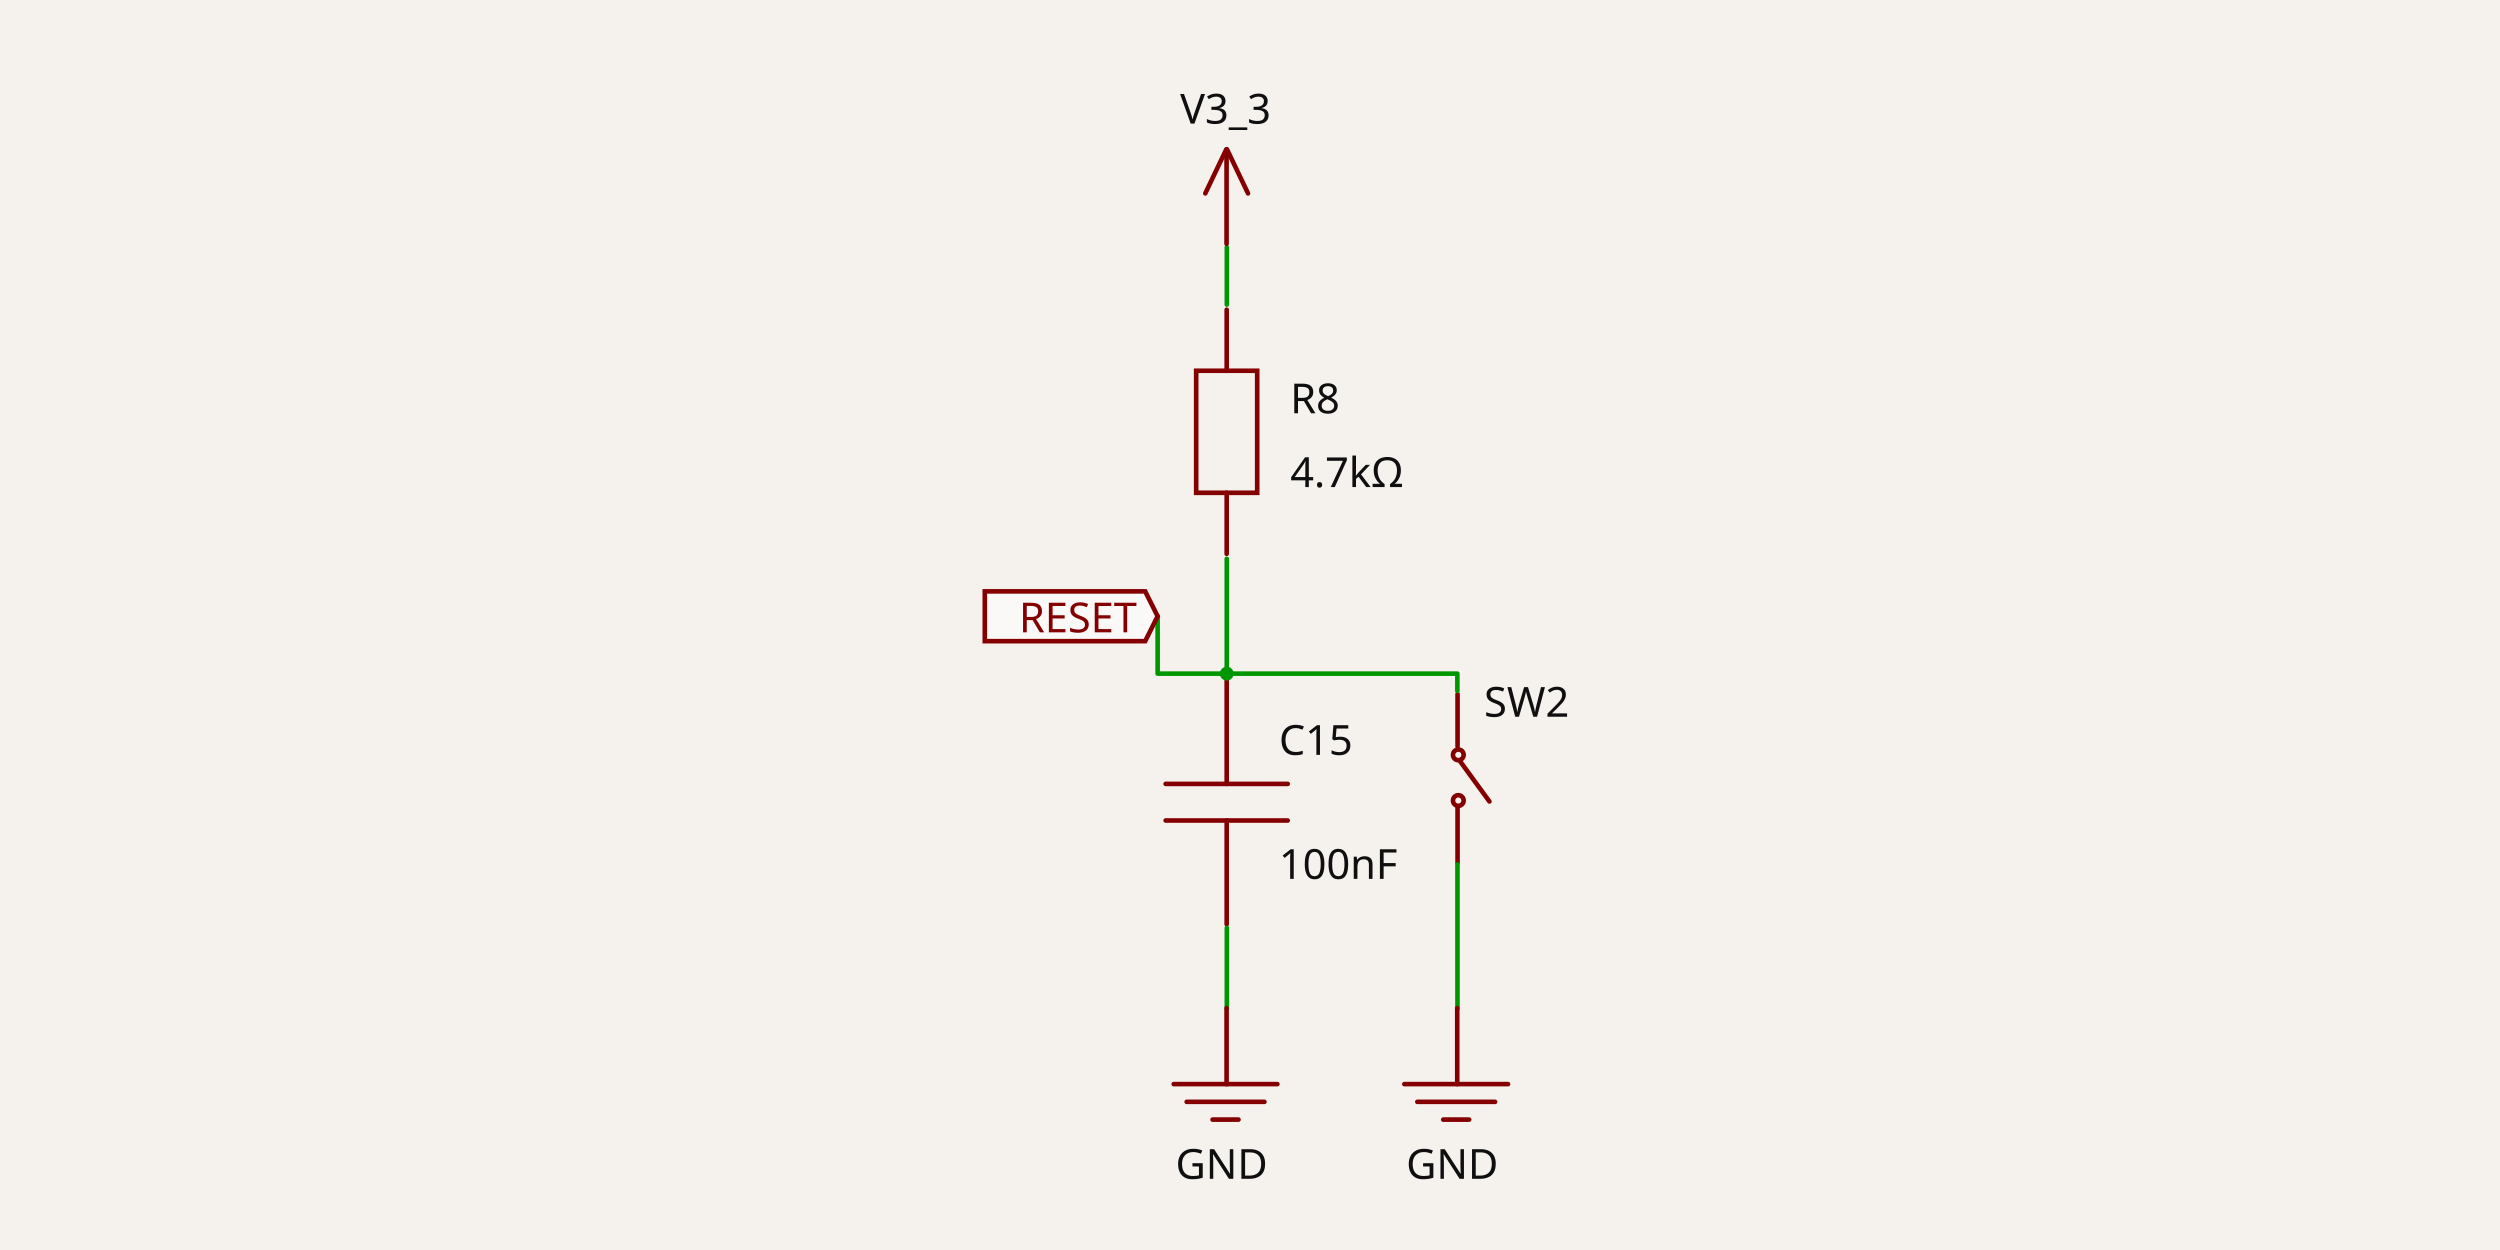
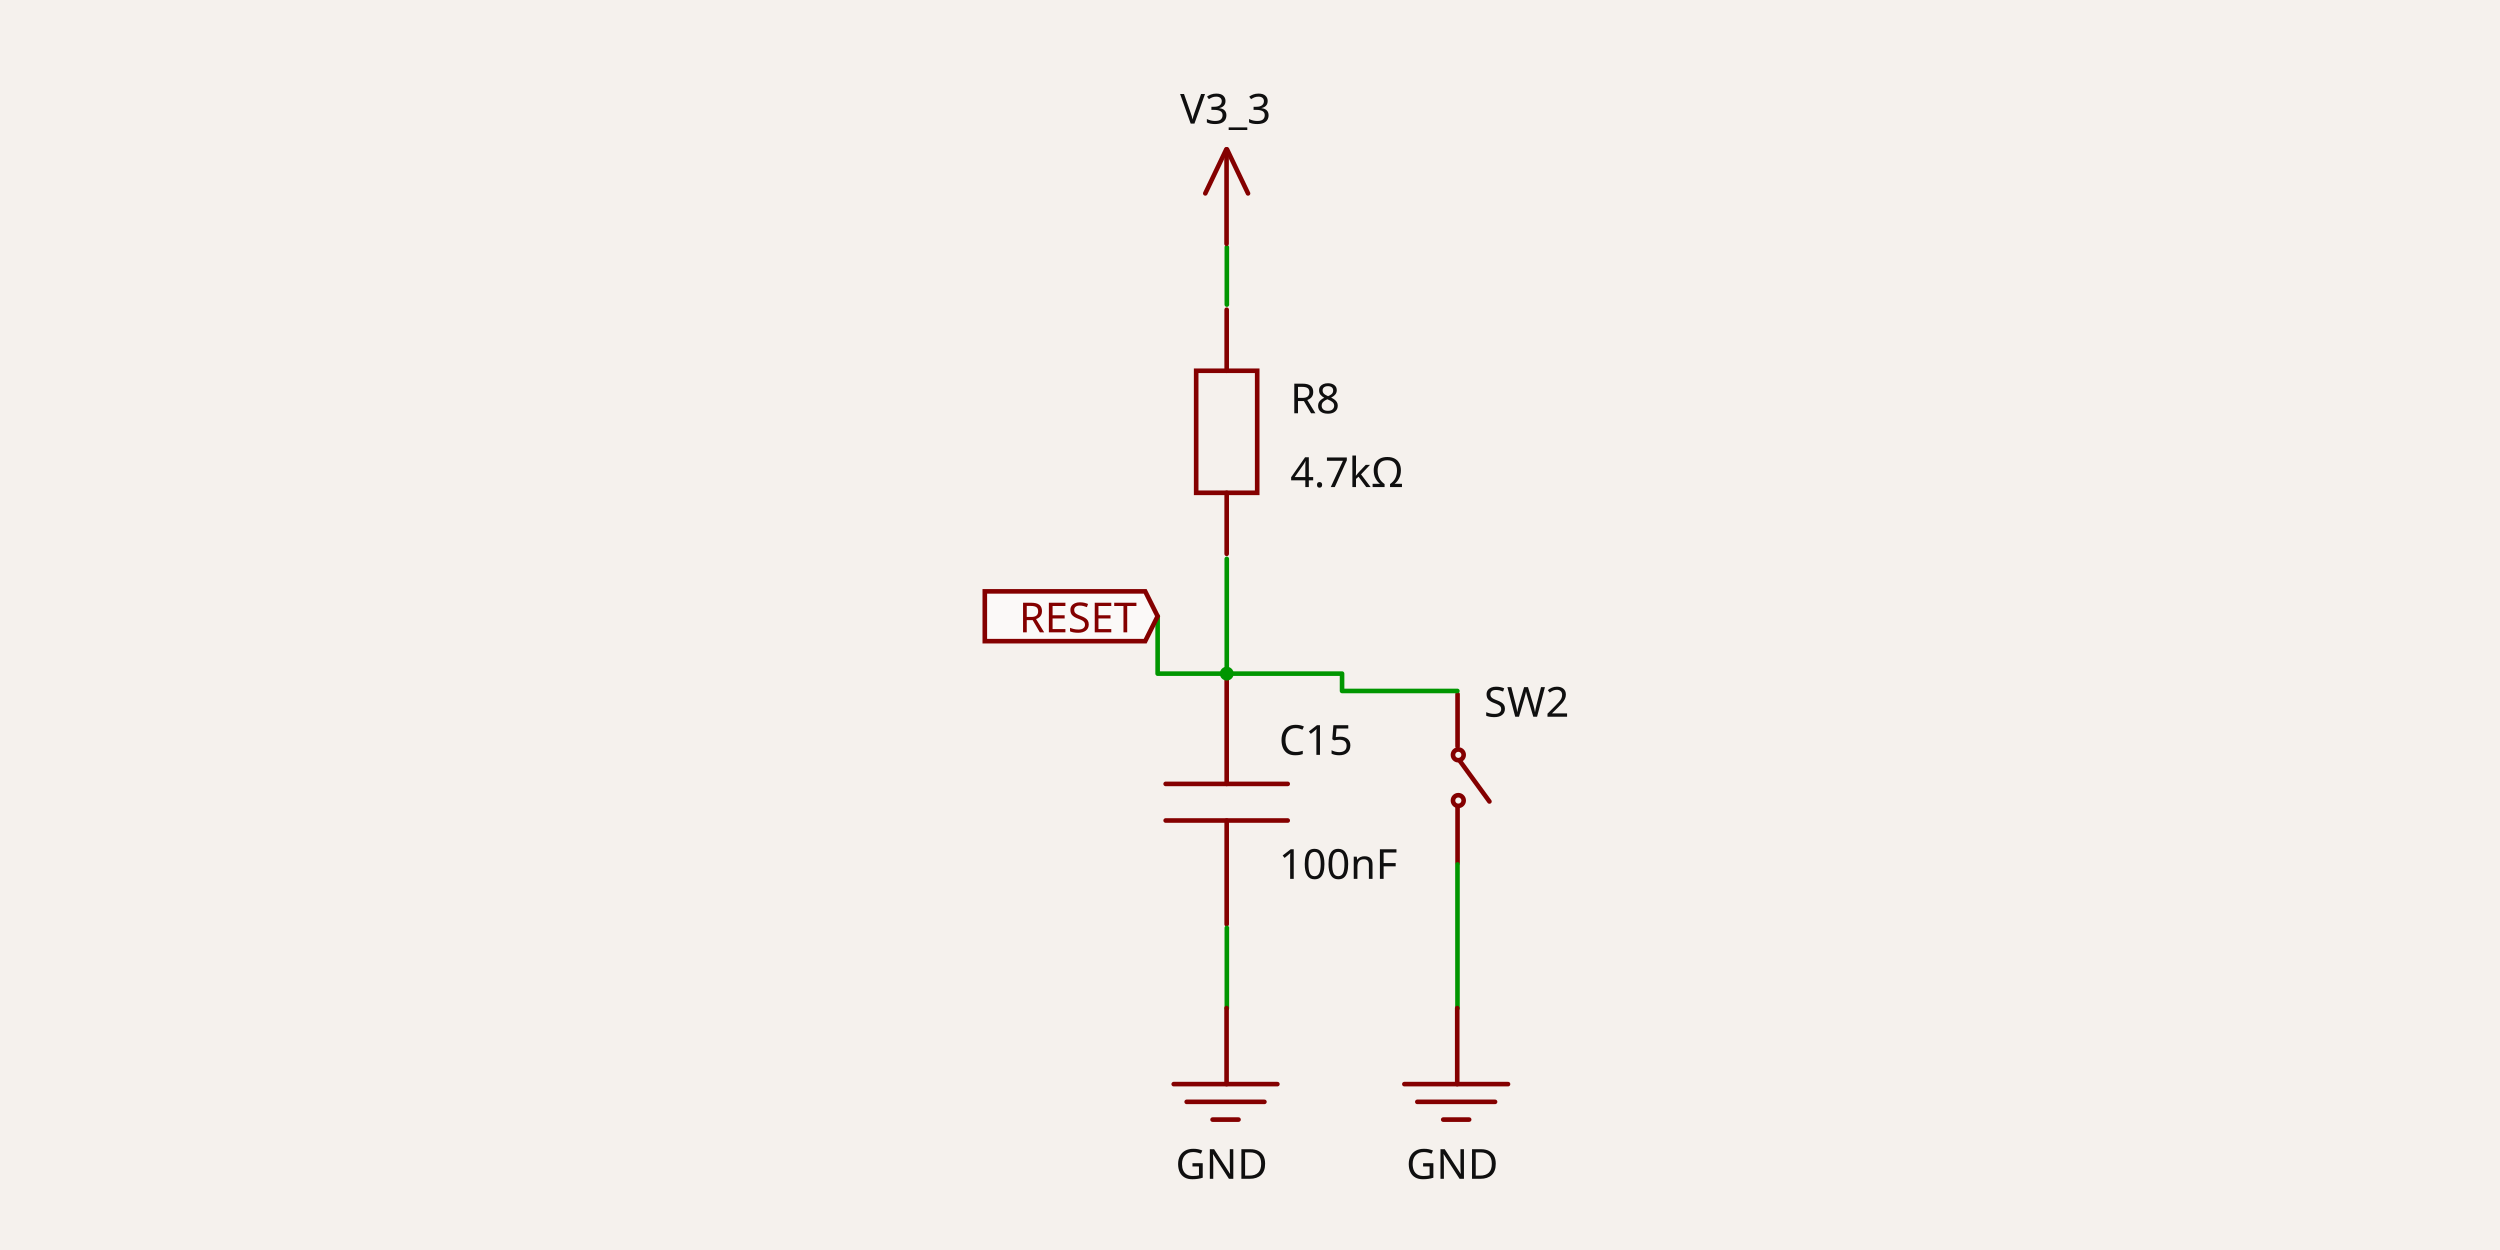
- <svg xmlns="http://www.w3.org/2000/svg" width="1200" height="600" style="background-color: rgb(245, 241, 237)" data-real-to-screen-transform="matrix(110.7092774374,0,0,-110.7092774374,588.8773147465,373.2969222821)" data-software-used-string="@tscircuit/core@0.0.532">
+ <svg xmlns="http://www.w3.org/2000/svg" width="1200" height="600" style="background-color: rgb(245, 241, 237)" data-real-to-screen-transform="matrix(110.7092774374,0,0,-110.7092774374,588.8773147465,373.2969222821)" data-software-used-string="@tscircuit/core@0.0.555">
  <style>
              .boundary { fill: rgb(245, 241, 237); }
              .schematic-boundary { fill: none; stroke: #fff; }
              .component { fill: none; stroke: rgb(132, 0, 0); }
              .chip { fill: rgb(255, 255, 194); stroke: rgb(132, 0, 0); }
              .component-pin { fill: none; stroke: rgb(132, 0, 0); }
              .trace:hover {
                filter: invert(1);
              }
              .trace:hover .trace-crossing-outline {
                opacity: 0;
              }
              .trace:hover .trace-junction {
                filter: invert(1);
              }
              .text { font-family: sans-serif; fill: rgb(0, 150, 0); }
              .pin-number { fill: rgb(169, 0, 0); }
              .port-label { fill: rgb(0, 100, 100); }
              .component-name { fill: rgb(0, 100, 100); }
            </style>
  <rect class="boundary" x="0" y="0" width="1200" height="600" />
  <g data-circuit-json-type="schematic_component" data-schematic-component-id="schematic_component_0">
    <rect class="component-overlay" x="699.626" y="333.195" width="15.295" height="80.92" fill="transparent" />
    <path d="M 699.626 333.195 L 699.626 358.263" stroke="rgb(132, 0, 0)" fill="none" stroke-width="2.214px" stroke-linecap="round" />
    <path d="M 700.939 365.536 L 714.921 384.709" stroke="rgb(132, 0, 0)" fill="none" stroke-width="2.214px" stroke-linecap="round" />
    <path d="M 699.626 387.463 L 699.626 414.115" stroke="rgb(132, 0, 0)" fill="none" stroke-width="2.214px" stroke-linecap="round" />
    <text x="732.799" y="344.032" fill="rgb(15, 15, 15)" font-family="sans-serif" text-anchor="middle" dominant-baseline="auto" font-size="19.928px">SW2</text>
    <text x="732.799" y="402.562" fill="rgb(15, 15, 15)" font-family="sans-serif" text-anchor="middle" dominant-baseline="hanging" font-size="19.928px" />
    <circle cx="699.995" cy="384.257" r="2.568px" stroke-width="2.214px" fill="none" stroke="rgb(132, 0, 0)" />
    <circle cx="699.995" cy="362.336" r="2.568px" stroke-width="2.214px" fill="none" stroke="rgb(132, 0, 0)" />
  </g>
  <g data-circuit-json-type="schematic_component" data-schematic-component-id="schematic_component_1">
    <rect class="component-overlay" x="559.516" y="326.474" width="58.584" height="117.167" fill="transparent" />
    <path d="M 588.808 326.474 L 588.808 376.27" stroke="rgb(132, 0, 0)" fill="none" stroke-width="2.214px" stroke-linecap="round" />
    <path d="M 588.808 393.845 L 588.808 443.641" stroke="rgb(132, 0, 0)" fill="none" stroke-width="2.214px" stroke-linecap="round" />
    <path d="M 559.516 376.27 L 618.099 376.27" stroke="rgb(132, 0, 0)" fill="none" stroke-width="2.214px" stroke-linecap="round" />
    <path d="M 559.516 393.845 L 618.099 393.845" stroke="rgb(132, 0, 0)" fill="none" stroke-width="2.214px" stroke-linecap="round" />
    <text x="613.91" y="362.332" fill="rgb(15, 15, 15)" font-family="sans-serif" text-anchor="start" dominant-baseline="auto" font-size="19.928px">C15</text>
    <text x="613.91" y="406.404" fill="rgb(15, 15, 15)" font-family="sans-serif" text-anchor="start" dominant-baseline="hanging" font-size="19.928px">100nF</text>
  </g>
  <g data-circuit-json-type="schematic_component" data-schematic-component-id="schematic_component_2">
    <rect class="component-overlay" x="574.162" y="148.67" width="29.292" height="117.167" fill="transparent" />
    <path d="M 588.808 265.837 L 588.808 236.545" stroke="rgb(132, 0, 0)" fill="none" stroke-width="2.214px" stroke-linecap="round" />
    <path d="M 588.808 177.962 L 588.808 148.67" stroke="rgb(132, 0, 0)" fill="none" stroke-width="2.214px" stroke-linecap="round" />
    <path d="M 574.162 207.253 L 574.162 177.962 L 603.454 177.962 L 603.454 236.545 L 574.162 236.545 L 574.162 207.253" stroke="rgb(132, 0, 0)" fill="none" stroke-width="2.214px" stroke-linecap="round" />
    <text x="619.321" y="191.457" fill="rgb(15, 15, 15)" font-family="sans-serif" text-anchor="start" dominant-baseline="middle" font-size="19.928px">R8</text>
    <text x="619.321" y="226.884" fill="rgb(15, 15, 15)" font-family="sans-serif" text-anchor="start" dominant-baseline="middle" font-size="19.928px">4.7kΩ</text>
  </g>
  <g class="trace" data-circuit-json-type="schematic_trace" data-schematic-trace-id="schematic_trace_0">
-     <path d="M 588.847 323.344 L 699.531 323.344 L 699.531 331.654" class="trace-invisible-hover-outline" stroke="rgb(0, 150, 0)" fill="none" stroke-width="17.713px" stroke-linecap="round" opacity="0" stroke-linejoin="round" />
-     <path d="M 588.847 323.344 L 699.531 323.344 L 699.531 331.654" stroke="rgb(0, 150, 0)" fill="none" stroke-width="2.214px" stroke-linecap="round" stroke-linejoin="round" />
+     <path d="M 588.847 323.344 L 644.189 323.344 L 644.189 331.654 L 699.531 331.654" class="trace-invisible-hover-outline" stroke="rgb(0, 150, 0)" fill="none" stroke-width="17.713px" stroke-linecap="round" opacity="0" stroke-linejoin="round" />
+     <path d="M 588.847 323.344 L 644.189 323.344 L 644.189 331.654 L 699.531 331.654" stroke="rgb(0, 150, 0)" fill="none" stroke-width="2.214px" stroke-linecap="round" stroke-linejoin="round" />
  </g>
  <g class="trace" data-circuit-json-type="schematic_trace" data-schematic-trace-id="schematic_trace_1">
-     <path d="M 588.847 323.344 L 588.847 268.266" class="trace-invisible-hover-outline" stroke="rgb(0, 150, 0)" fill="none" stroke-width="17.713px" stroke-linecap="round" opacity="0" stroke-linejoin="round" />
-     <path d="M 588.847 323.344 L 588.847 268.266" stroke="rgb(0, 150, 0)" fill="none" stroke-width="2.214px" stroke-linecap="round" stroke-linejoin="round" />
+     <path d="M 588.847 323.344 L 588.847 323.344 L 588.847 268.266 L 588.847 268.266" class="trace-invisible-hover-outline" stroke="rgb(0, 150, 0)" fill="none" stroke-width="17.713px" stroke-linecap="round" opacity="0" stroke-linejoin="round" />
+     <path d="M 588.847 323.344 L 588.847 323.344 L 588.847 268.266 L 588.847 268.266" stroke="rgb(0, 150, 0)" fill="none" stroke-width="2.214px" stroke-linecap="round" stroke-linejoin="round" />
    <circle cx="588.847" cy="323.344" r="3.321" class="trace-junction" fill="rgb(0, 150, 0)" />
  </g>
  <g class="trace" data-circuit-json-type="schematic_trace" data-schematic-trace-id="schematic_trace_2">
    <path d="M 588.908 146.2 L 588.877 146.2 L 588.877 118.666" class="trace-invisible-hover-outline" stroke="rgb(0, 150, 0)" fill="none" stroke-width="17.713px" stroke-linecap="round" opacity="0" stroke-linejoin="round" />
    <path d="M 588.908 146.2 L 588.877 146.2 L 588.877 118.666" stroke="rgb(0, 150, 0)" fill="none" stroke-width="2.214px" stroke-linecap="round" stroke-linejoin="round" />
  </g>
  <g class="trace" data-circuit-json-type="schematic_trace" data-schematic-trace-id="schematic_trace_3">
    <path d="M 588.847 323.344 L 555.665 323.344 L 555.665 295.8" class="trace-invisible-hover-outline" stroke="rgb(0, 150, 0)" fill="none" stroke-width="17.713px" stroke-linecap="round" opacity="0" stroke-linejoin="round" />
    <path d="M 588.847 323.344 L 555.665 323.344 L 555.665 295.8" stroke="rgb(0, 150, 0)" fill="none" stroke-width="2.214px" stroke-linecap="round" stroke-linejoin="round" />
  </g>
  <g class="trace" data-circuit-json-type="schematic_trace" data-schematic-trace-id="schematic_trace_4">
    <path d="M 699.642 414.939 L 699.587 414.939 L 699.587 484.006" class="trace-invisible-hover-outline" stroke="rgb(0, 150, 0)" fill="none" stroke-width="17.713px" stroke-linecap="round" opacity="0" stroke-linejoin="round" />
    <path d="M 699.642 414.939 L 699.587 414.939 L 699.587 484.006" stroke="rgb(0, 150, 0)" fill="none" stroke-width="2.214px" stroke-linecap="round" stroke-linejoin="round" />
  </g>
  <g class="trace" data-circuit-json-type="schematic_trace" data-schematic-trace-id="schematic_trace_5">
    <path d="M 588.908 445.392 L 588.877 445.392 L 588.877 484.006" class="trace-invisible-hover-outline" stroke="rgb(0, 150, 0)" fill="none" stroke-width="17.713px" stroke-linecap="round" opacity="0" stroke-linejoin="round" />
    <path d="M 588.908 445.392 L 588.877 445.392 L 588.877 484.006" stroke="rgb(0, 150, 0)" fill="none" stroke-width="2.214px" stroke-linecap="round" stroke-linejoin="round" />
  </g>
  <rect class="component-overlay" x="578.539" y="71.669" width="20.512" height="45.342" fill="transparent" />
  <path d="M 588.633 71.669 L 578.539 92.822" stroke="rgb(132, 0, 0)" fill="none" stroke-width="2.214px" stroke-linecap="round" />
  <path d="M 588.957 71.68 L 599.051 92.833" stroke="rgb(132, 0, 0)" fill="none" stroke-width="2.214px" stroke-linecap="round" />
  <path d="M 588.75 72.227 L 588.75 117.011" stroke="rgb(132, 0, 0)" fill="none" stroke-width="2.214px" stroke-linecap="round" />
  <text x="588.254" y="65.181" fill="rgb(15, 15, 15)" font-family="sans-serif" text-anchor="middle" dominant-baseline="ideographic" font-size="19.928px">V3_3</text>
  <path class="net-label" d="     M 555.665,295.8     L 549.686,307.757     L 472.706,307.757     L 472.706,283.844     L 549.686,283.844     Z   " fill="rgba(255, 255, 255, 0.6)" stroke="rgb(132, 0, 0)" stroke-width="2.214px" />
  <text class="net-label-text" x="545.701" y="295.8" fill="rgb(132, 0, 0)" text-anchor="end" dominant-baseline="central" font-family="sans-serif" font-variant-numeric="tabular-nums" font-size="19.928px" transform="">RESET</text>
  <rect class="component-overlay" x="674.097" y="483.886" width="49.744" height="53.52" fill="transparent" />
  <path d="M 699.466 483.886 L 699.466 520.38" stroke="rgb(132, 0, 0)" fill="none" stroke-width="2.214px" stroke-linecap="round" />
  <path d="M 674.097 520.376 L 723.841 520.376" stroke="rgb(132, 0, 0)" fill="none" stroke-width="2.214px" stroke-linecap="round" />
  <path d="M 680.315 528.891 L 717.623 528.891" stroke="rgb(132, 0, 0)" fill="none" stroke-width="2.214px" stroke-linecap="round" />
  <path d="M 692.751 537.406 L 705.187 537.406" stroke="rgb(132, 0, 0)" fill="none" stroke-width="2.214px" stroke-linecap="round" />
  <text x="697.082" y="550.374" fill="rgb(15, 15, 15)" font-family="sans-serif" text-anchor="middle" dominant-baseline="hanging" font-size="19.928px">GND</text>
  <rect class="component-overlay" x="563.388" y="483.886" width="49.744" height="53.52" fill="transparent" />
  <path d="M 588.757 483.886 L 588.757 520.38" stroke="rgb(132, 0, 0)" fill="none" stroke-width="2.214px" stroke-linecap="round" />
  <path d="M 563.388 520.376 L 613.132 520.376" stroke="rgb(132, 0, 0)" fill="none" stroke-width="2.214px" stroke-linecap="round" />
  <path d="M 569.606 528.891 L 606.914 528.891" stroke="rgb(132, 0, 0)" fill="none" stroke-width="2.214px" stroke-linecap="round" />
  <path d="M 582.042 537.406 L 594.478 537.406" stroke="rgb(132, 0, 0)" fill="none" stroke-width="2.214px" stroke-linecap="round" />
  <text x="586.373" y="550.374" fill="rgb(15, 15, 15)" font-family="sans-serif" text-anchor="middle" dominant-baseline="hanging" font-size="19.928px">GND</text>
</svg>
